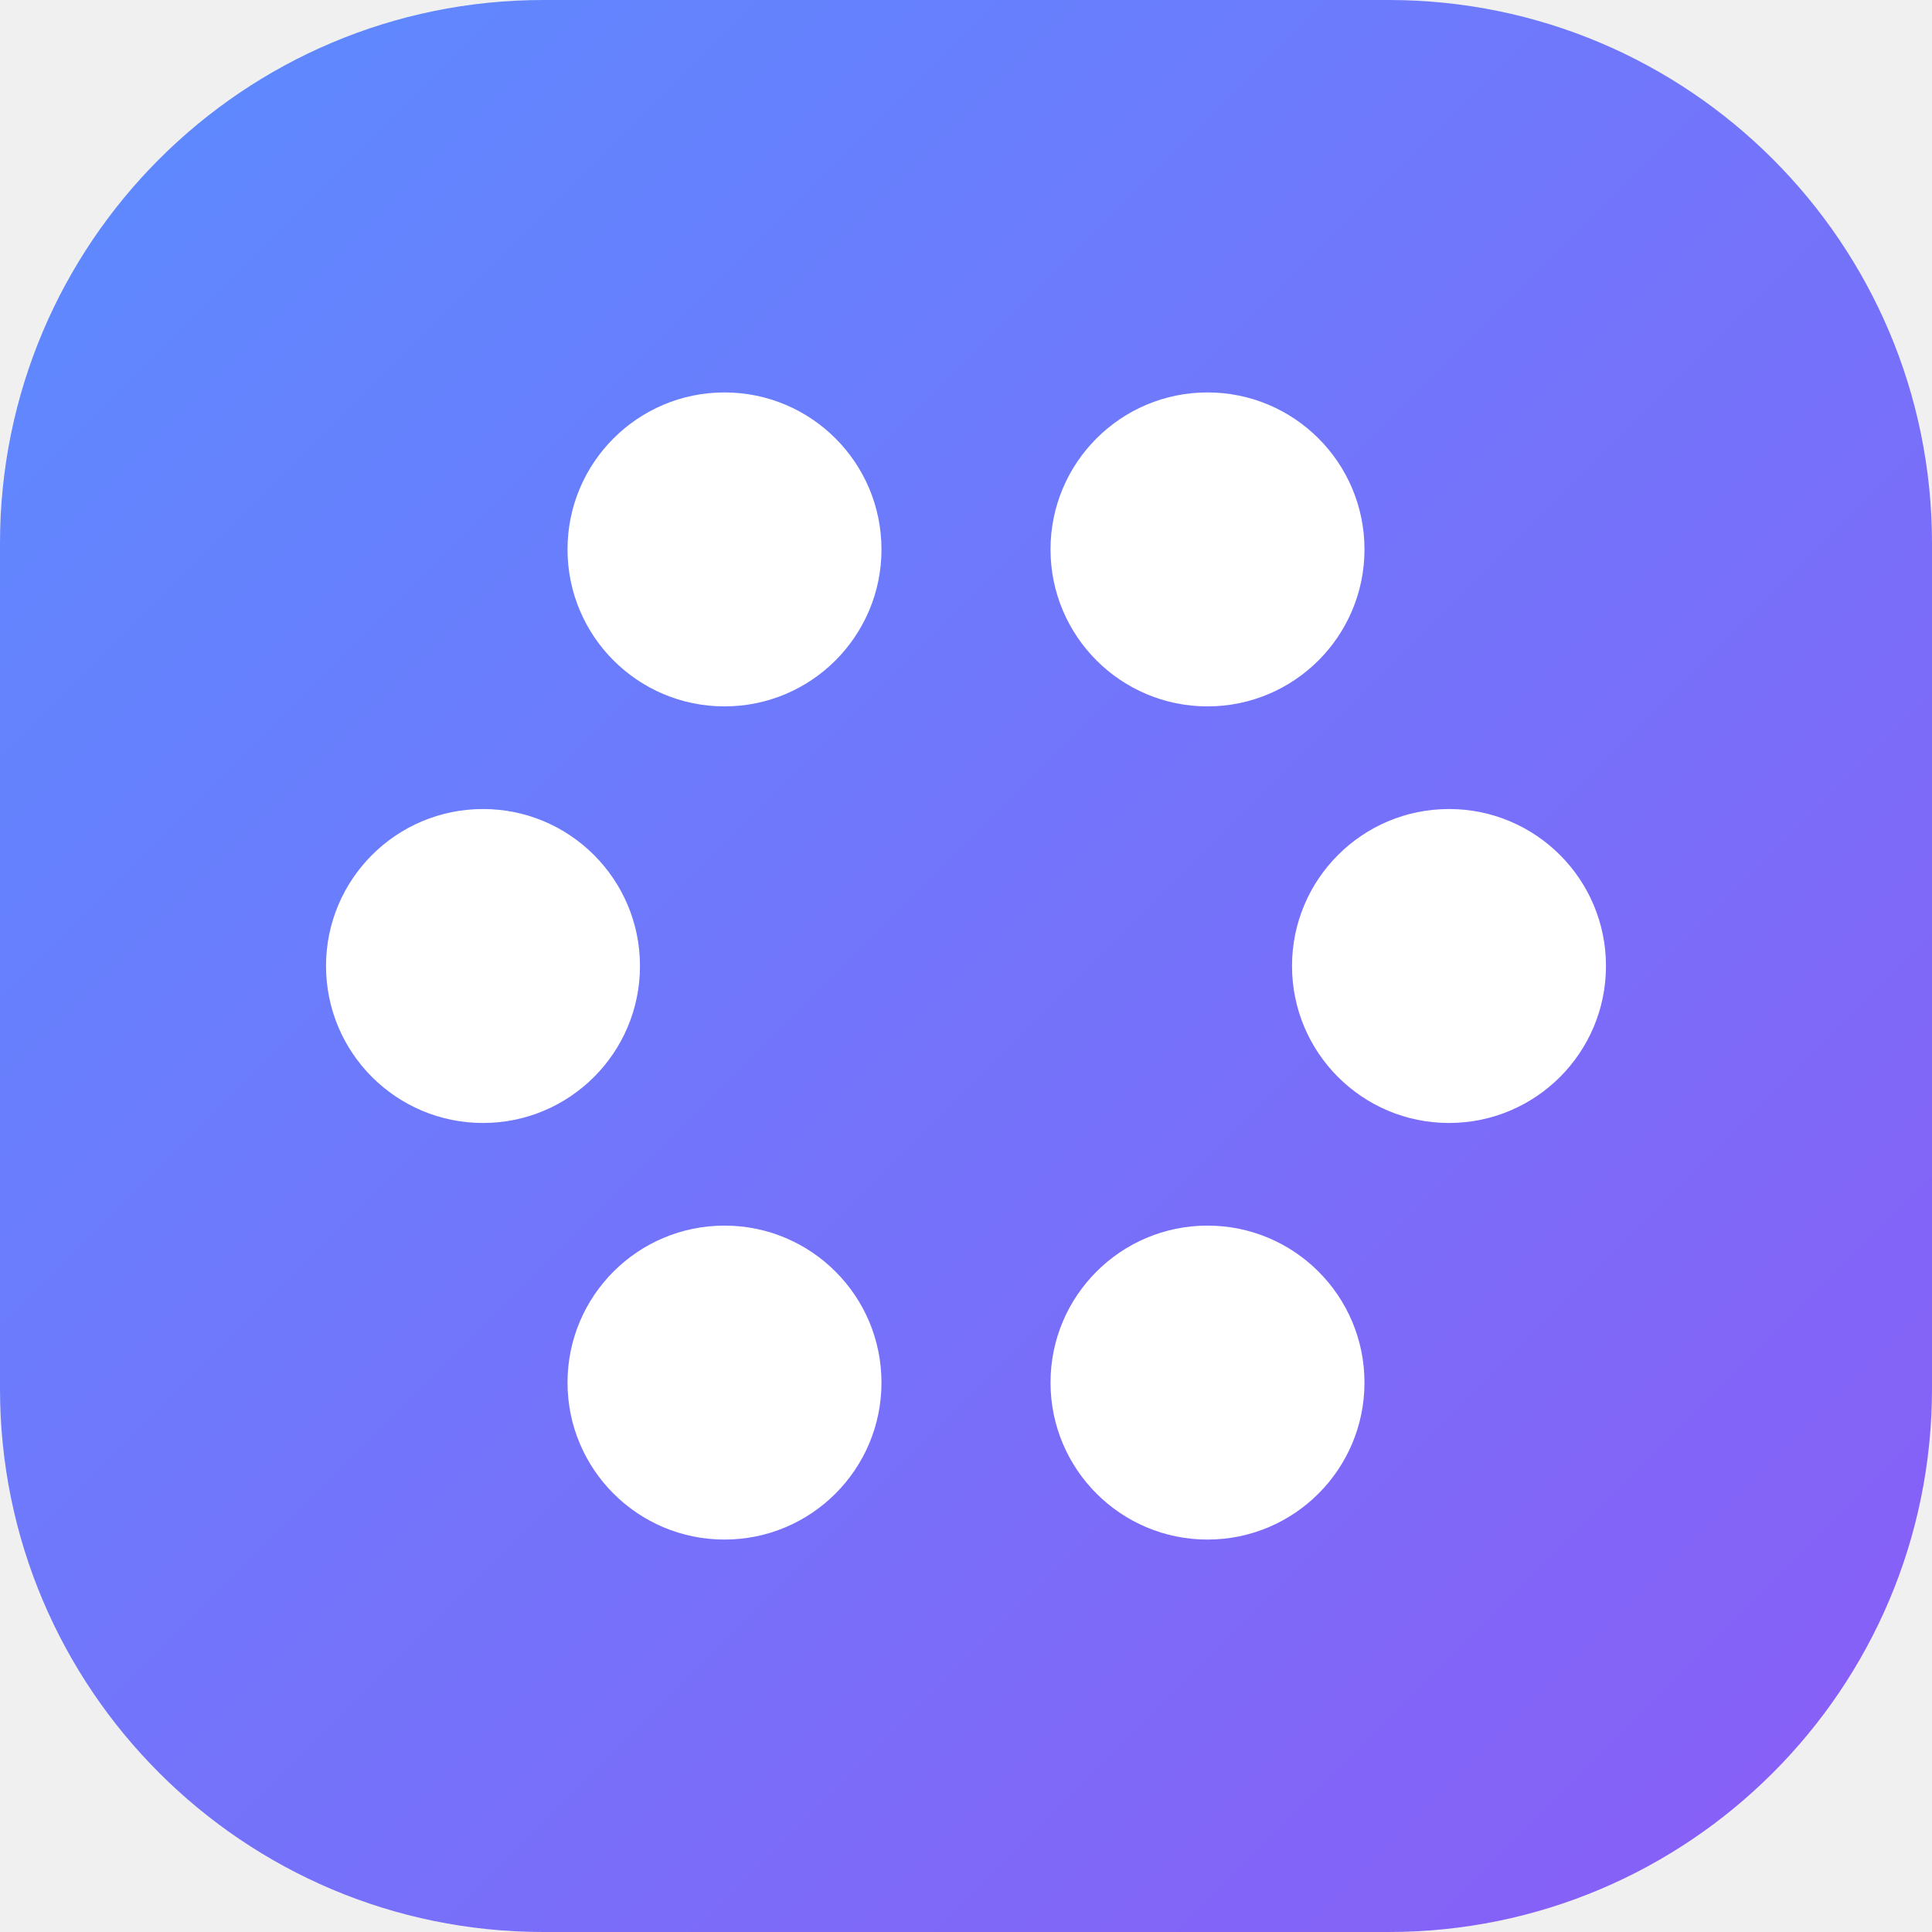
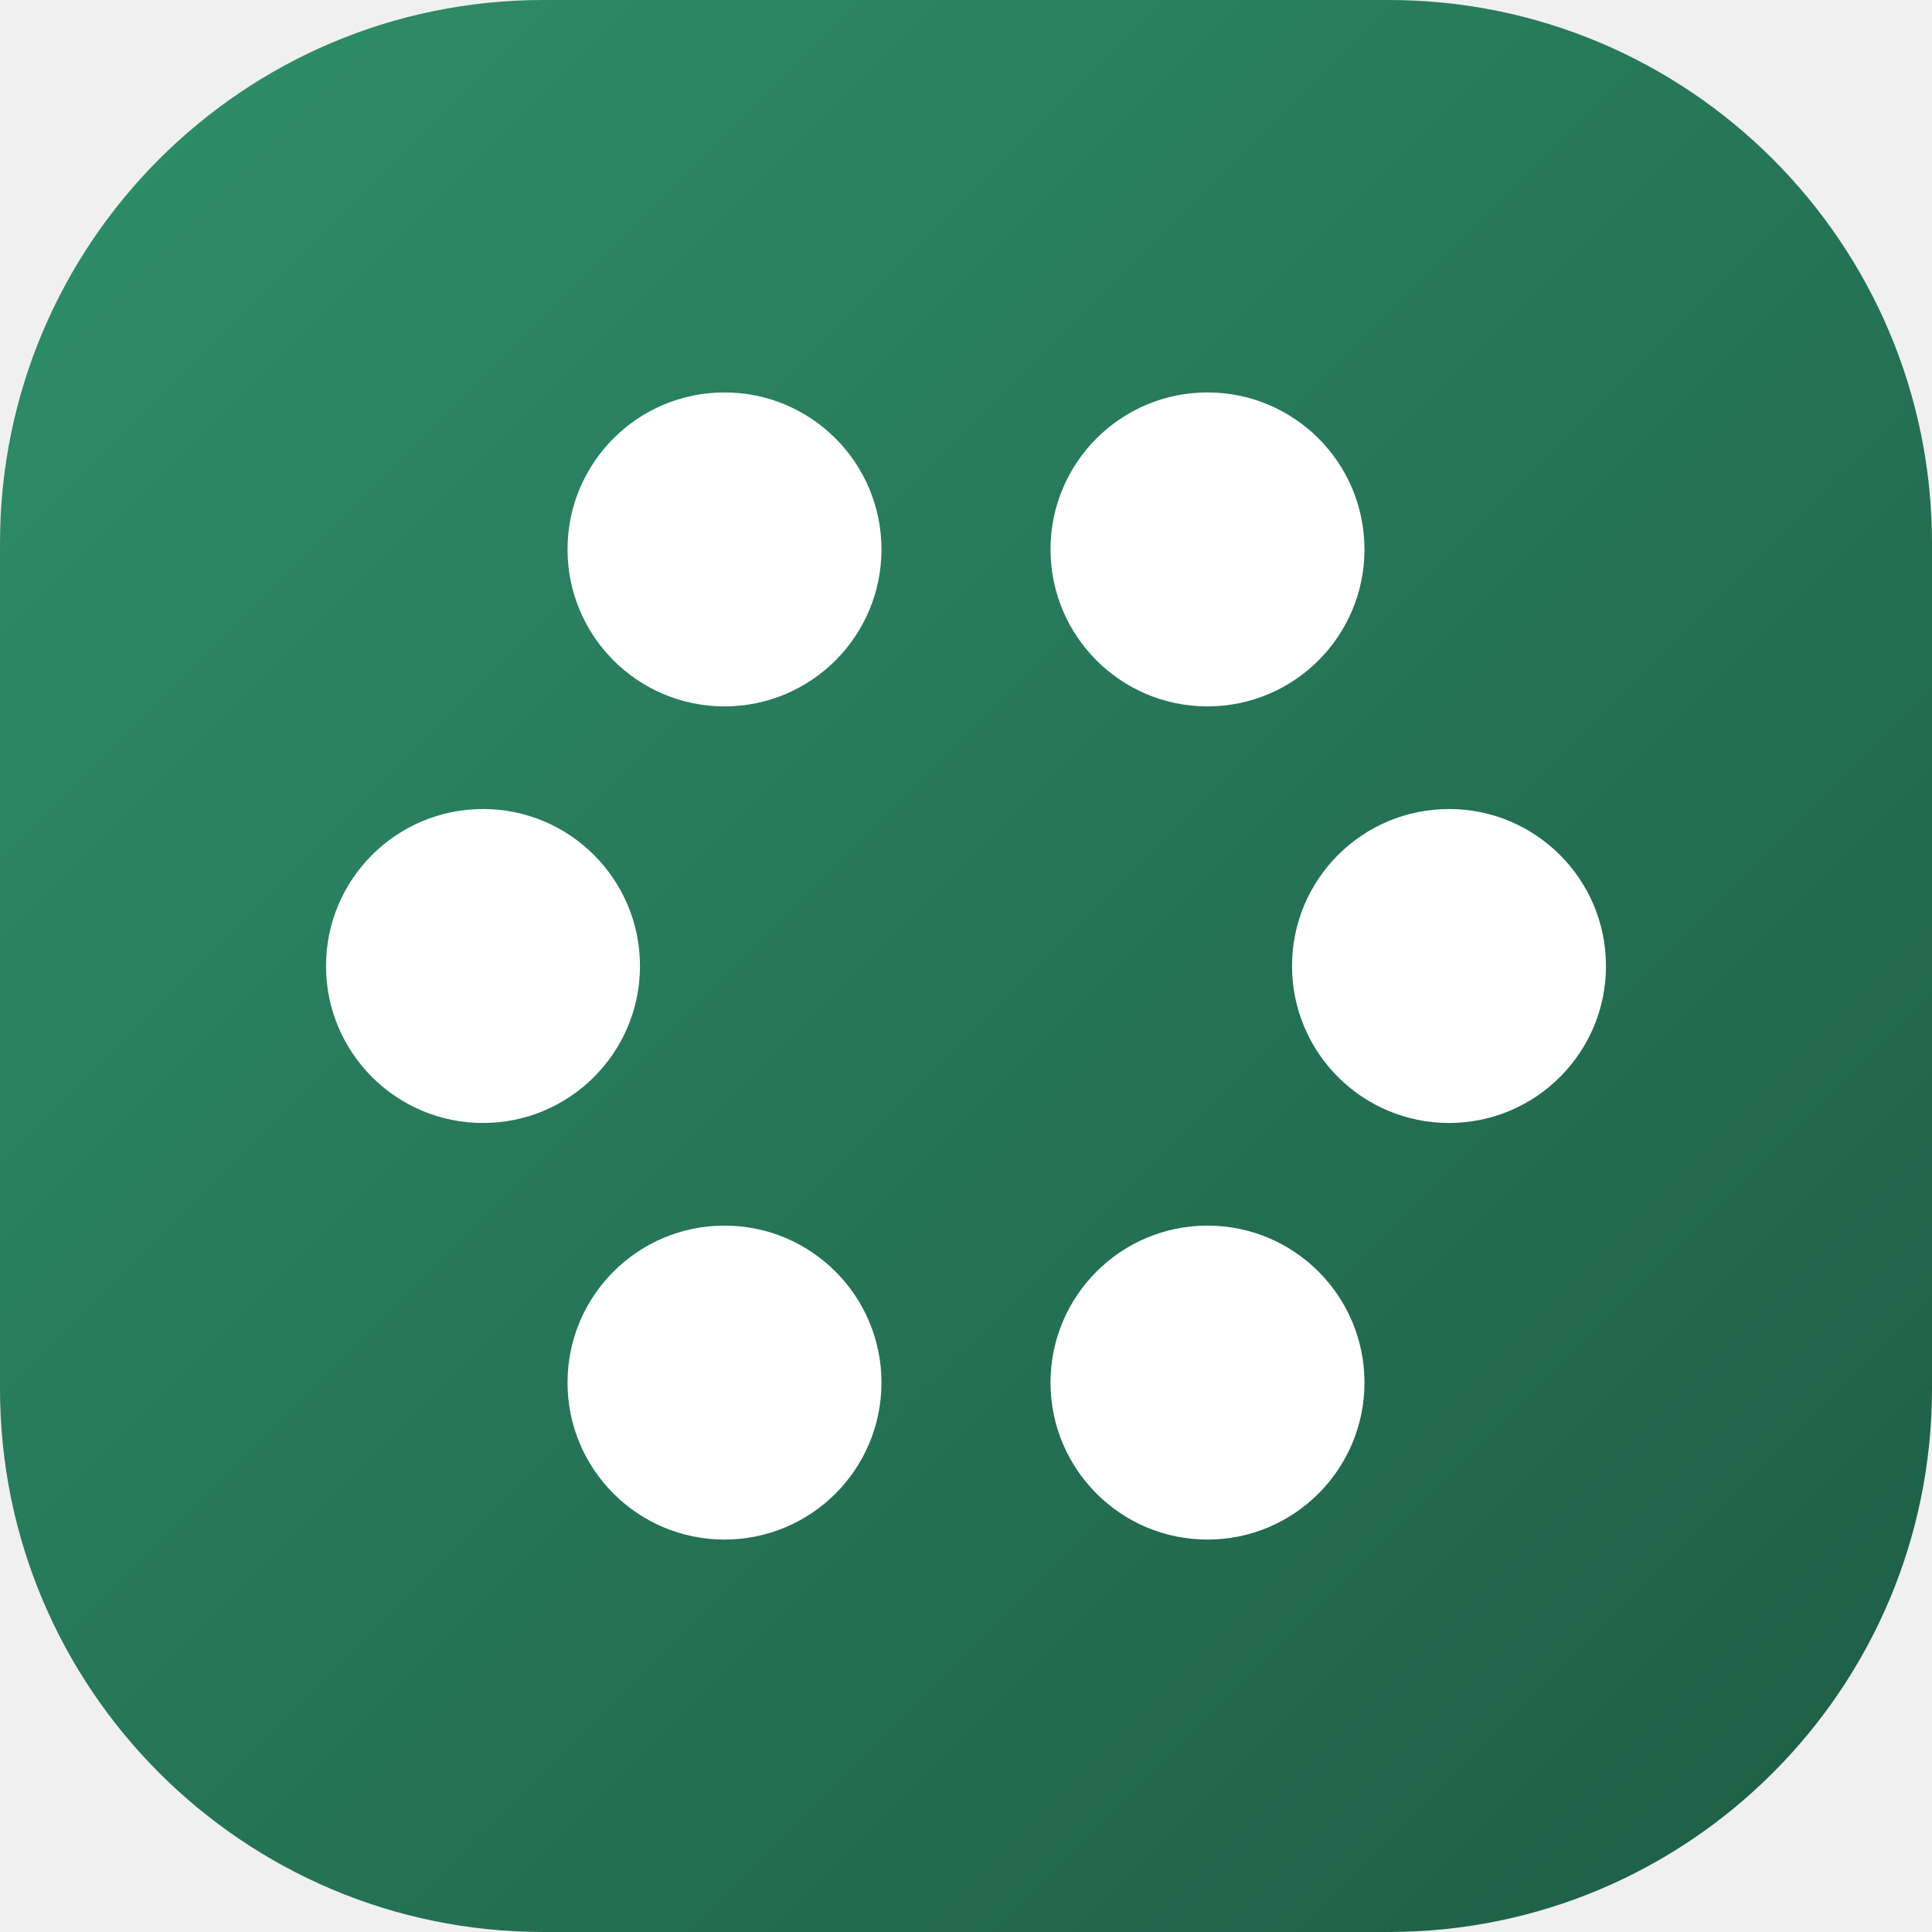
<svg xmlns="http://www.w3.org/2000/svg" viewBox="0 0 32 32">
  <defs>
    <linearGradient id="g" x1="0" y1="0" x2="1" y2="1">
-       <stop offset="0" stop-color="#5b8cff" />
-       <stop offset="1" stop-color="#8b5cf6" />
+       <stop offset="0" stop-color="#2f8f6b" />
+       <stop offset="1" stop-color="#1d5c46" />
    </linearGradient>
  </defs>
  <rect width="32" height="32" rx="9" fill="url(#g)" />
  <g fill="#fff">
    <circle cx="24" cy="16" r="2.6" />
    <circle cx="20" cy="22.9" r="2.6" />
    <circle cx="12" cy="22.9" r="2.6" />
    <circle cx="8" cy="16" r="2.6" />
    <circle cx="12" cy="9.1" r="2.6" />
    <circle cx="20" cy="9.1" r="2.6" />
  </g>
</svg>
